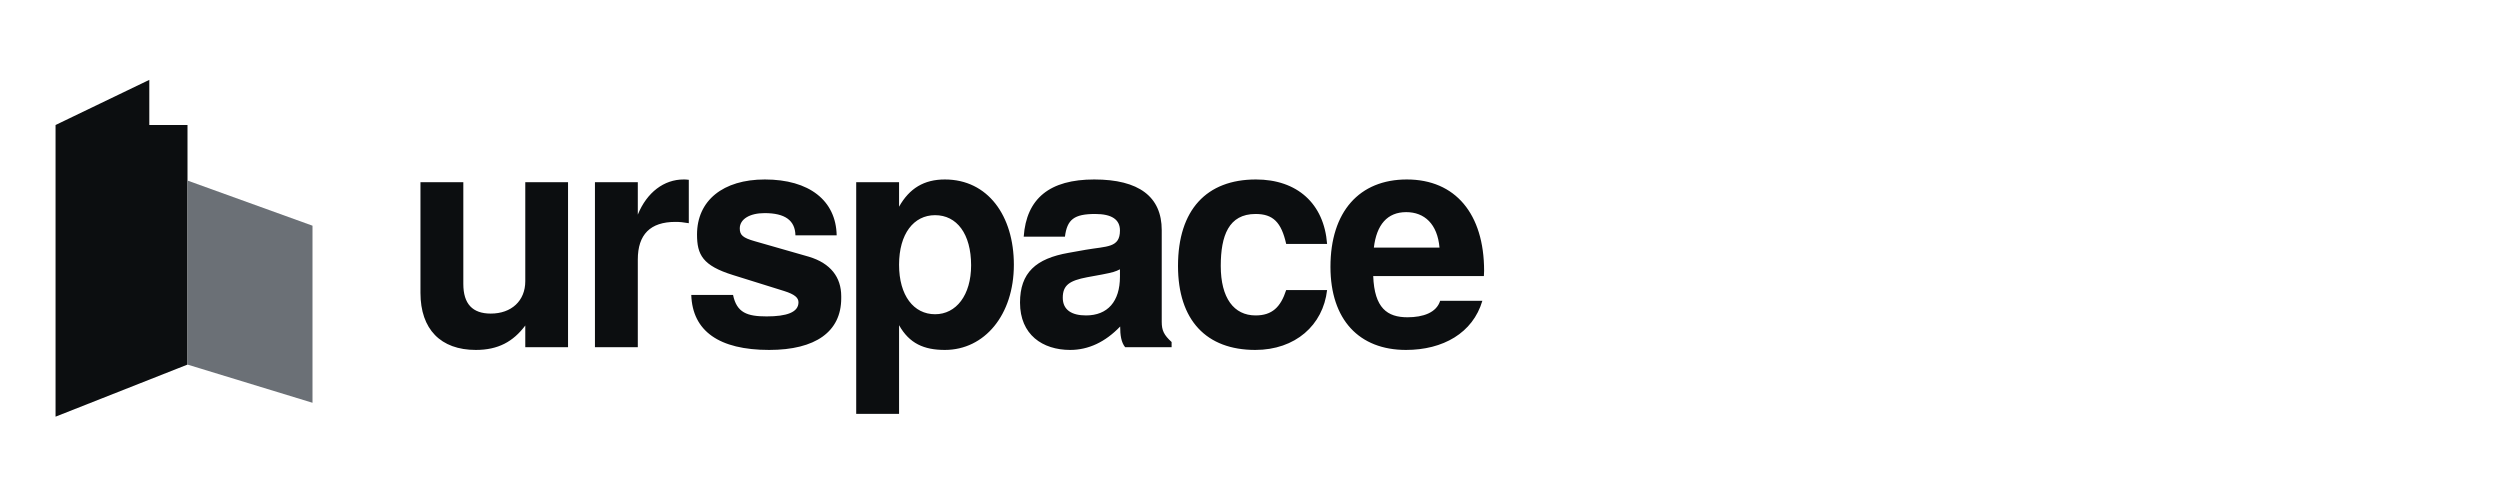
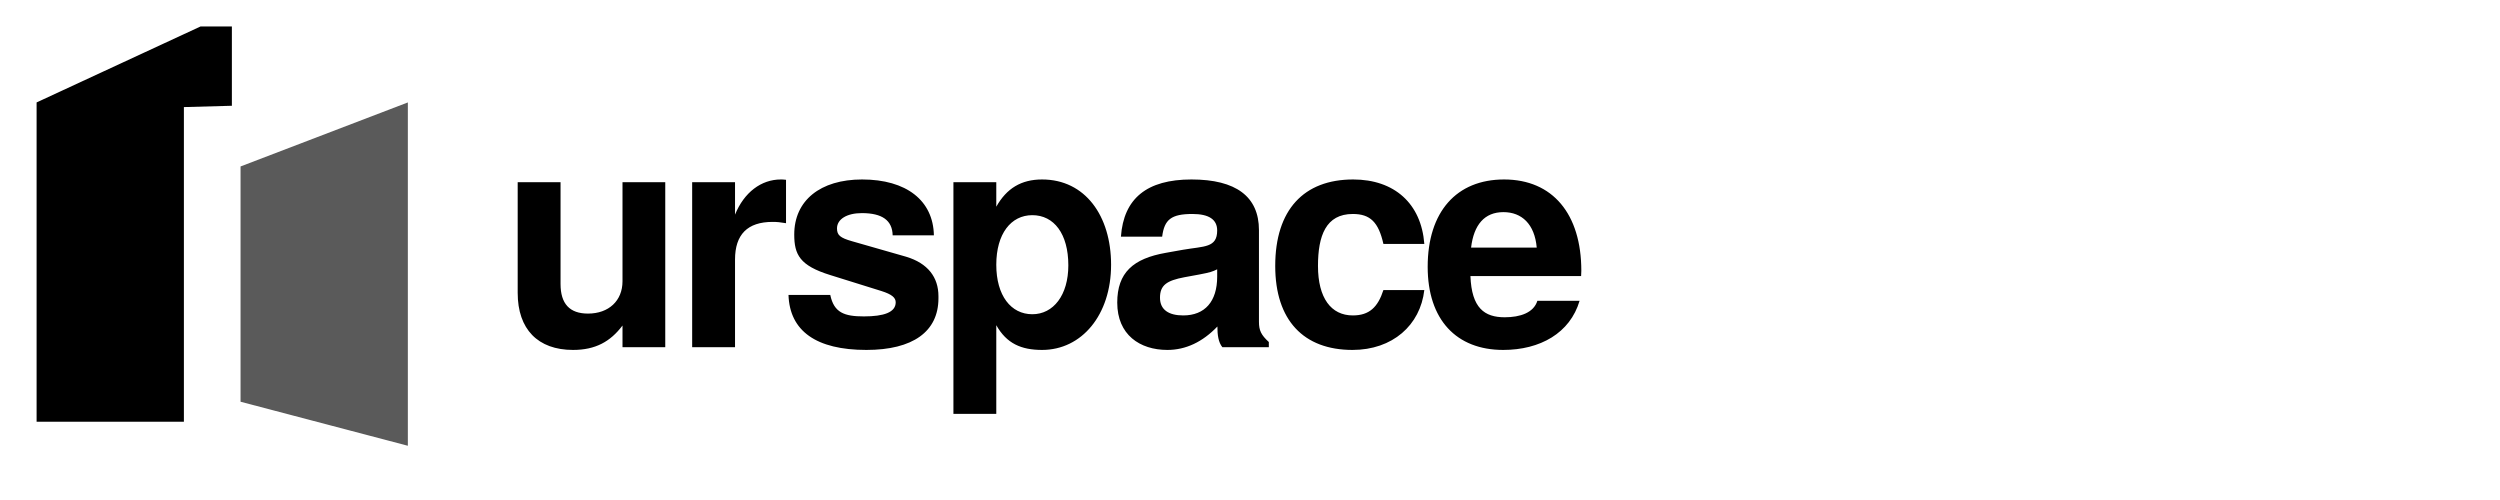
<svg xmlns="http://www.w3.org/2000/svg" viewBox="0 0 360 72" fill="none" role="img" aria-label="urspace">
-   <path d="M8 60V18l13.5-6.5v6.5H27v34.5L8 60Z" fill="#0C0E10" />
-   <path d="M27 52.5V26l18 6.5V58L27 52.5Z" fill="#6B7076" />
-   <text x="58" y="50" fill="#0C0E10" font-family="Space Grotesk, Arial Black, Helvetica Neue, sans-serif" font-size="44" font-weight="700" letter-spacing="-0.045em">urspace</text>
+   <svg x="0" y="2" width="64" height="64" viewBox="0 0 64 64">
+     <path d="M5.27 12.75 28.88 1.81h4.51v11.42l-6.91.19v45.31H5.27V12.75Z" fill="#000000" />
+     <path d="M34.64 21.97 58.73 12.75v49.44L34.64 55.85V21.97Z" fill="#5A5A5A" />
+   </svg>
+   <text x="72" y="50" fill="#000000" font-family="Space Grotesk, Arial Black, Helvetica Neue, sans-serif" font-size="44" font-weight="700" letter-spacing="-0.045em">urspace</text>
</svg>
